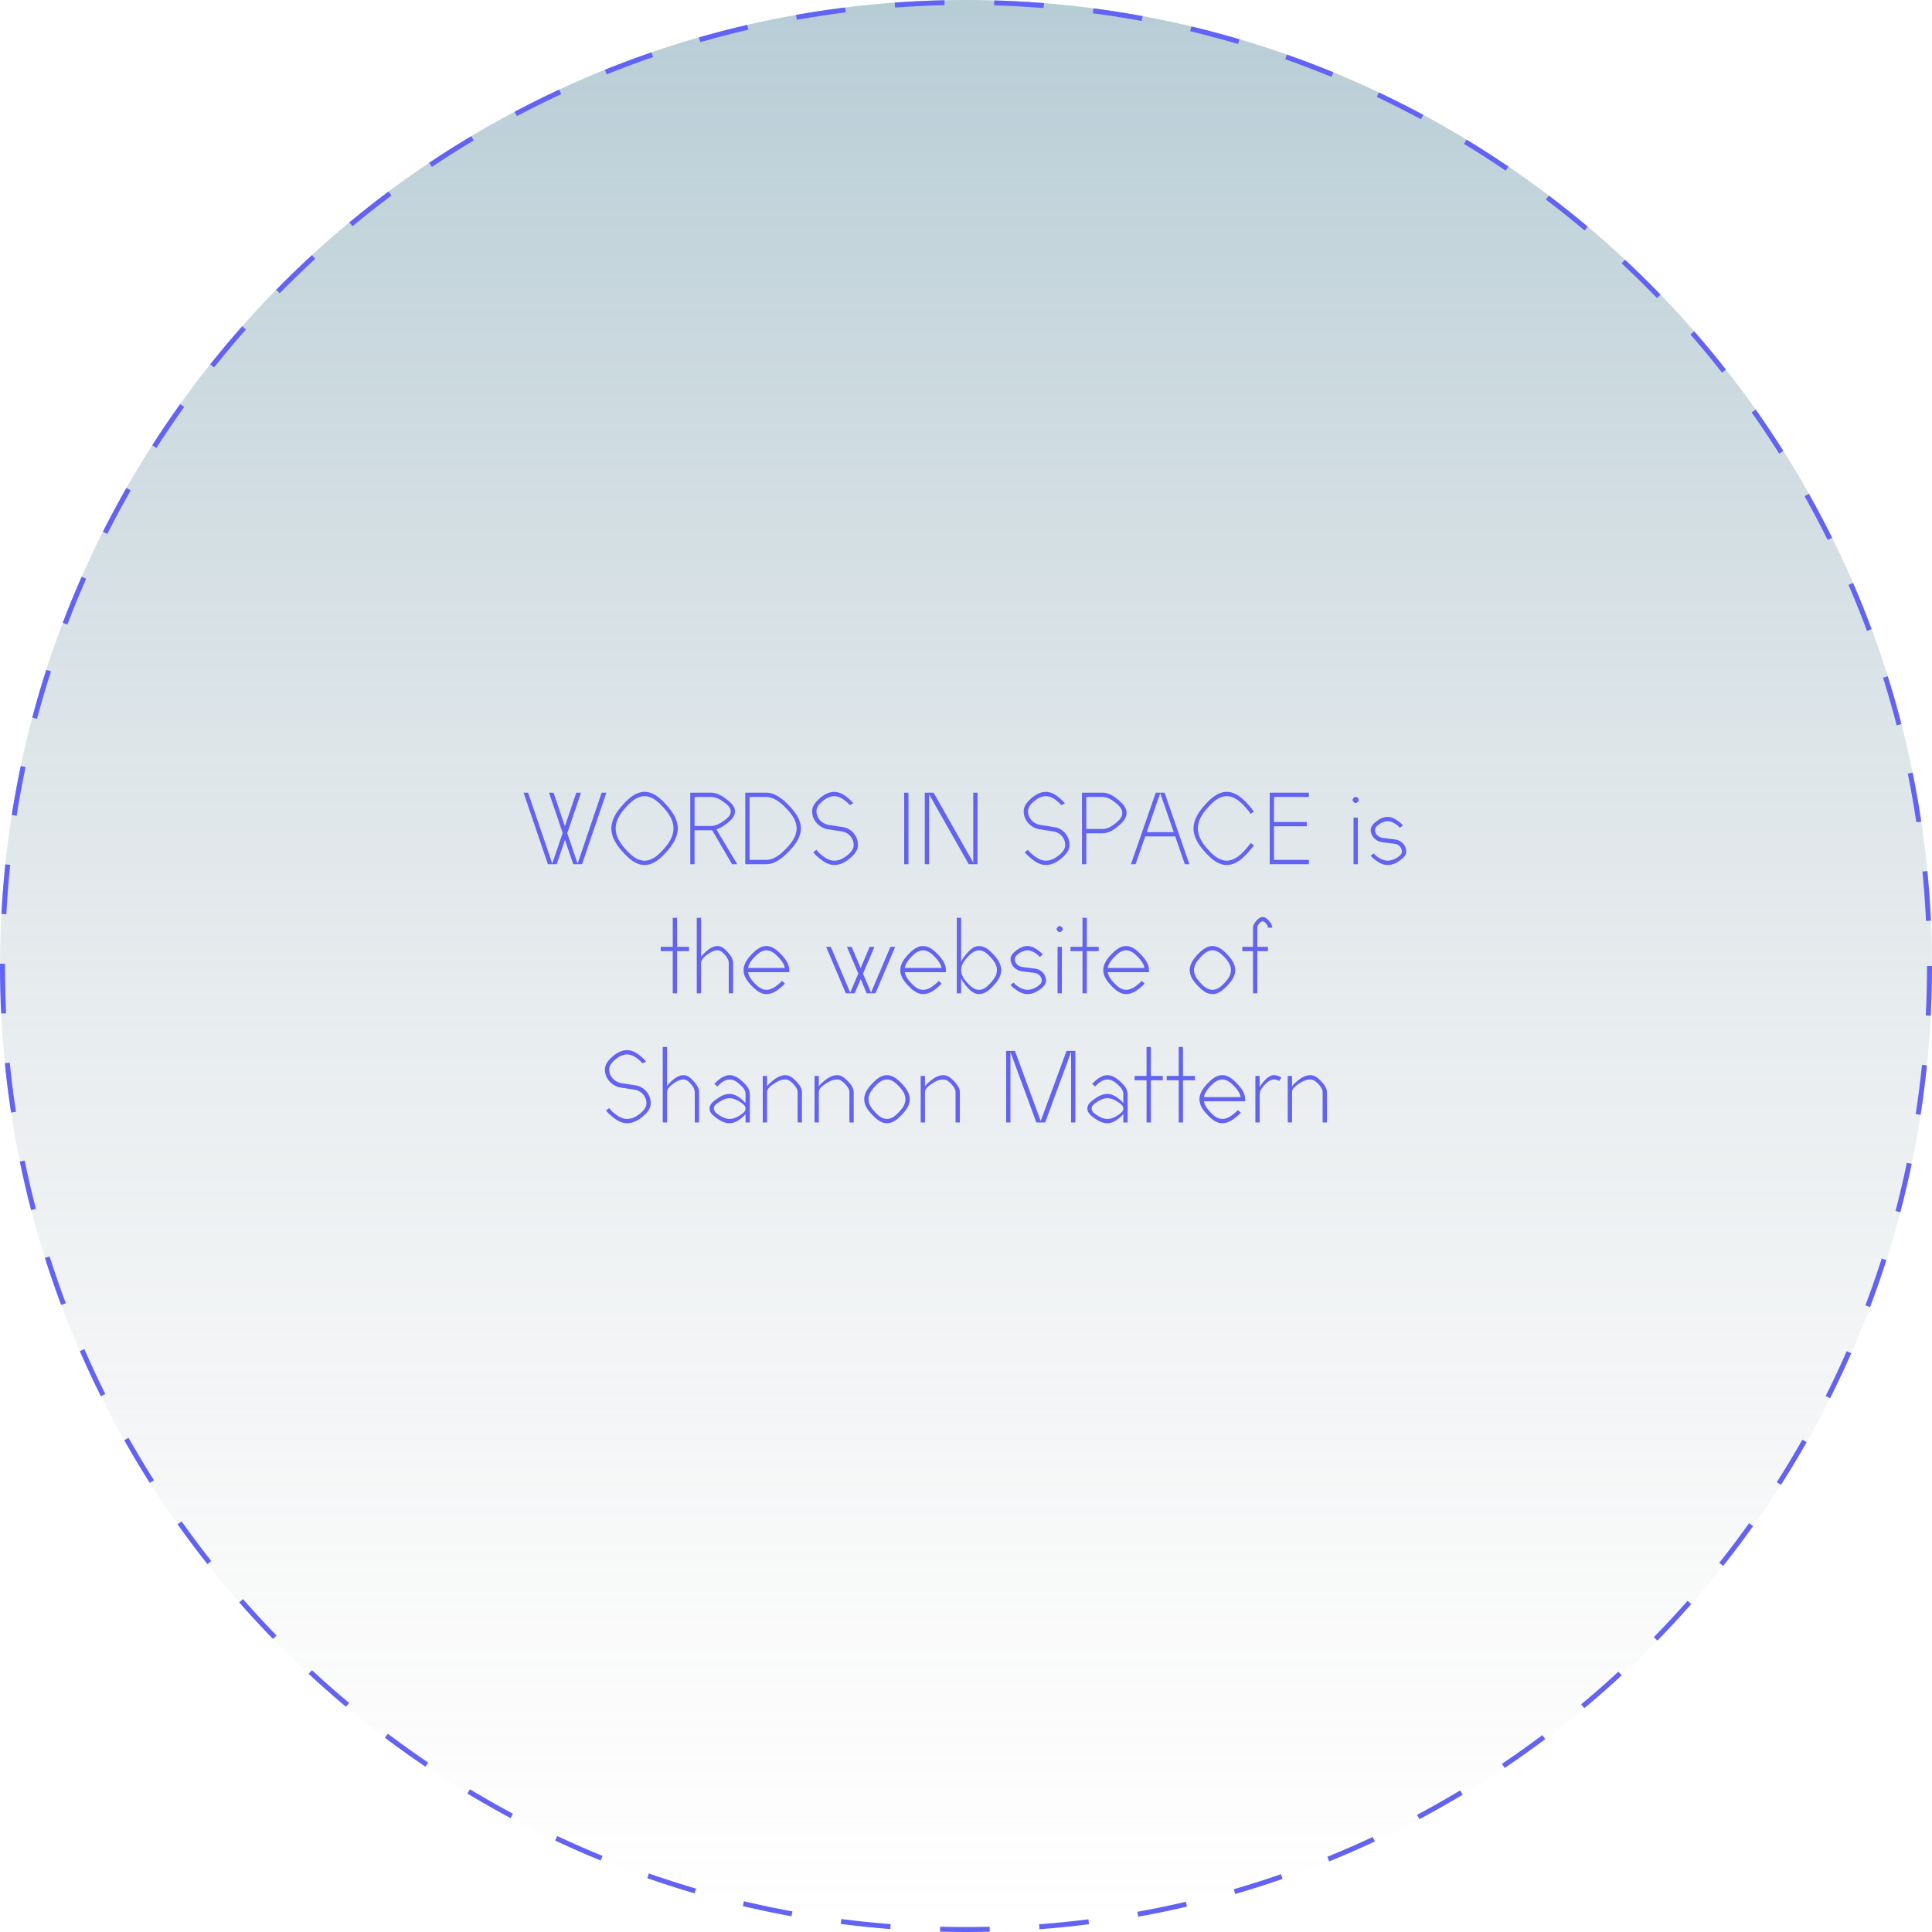
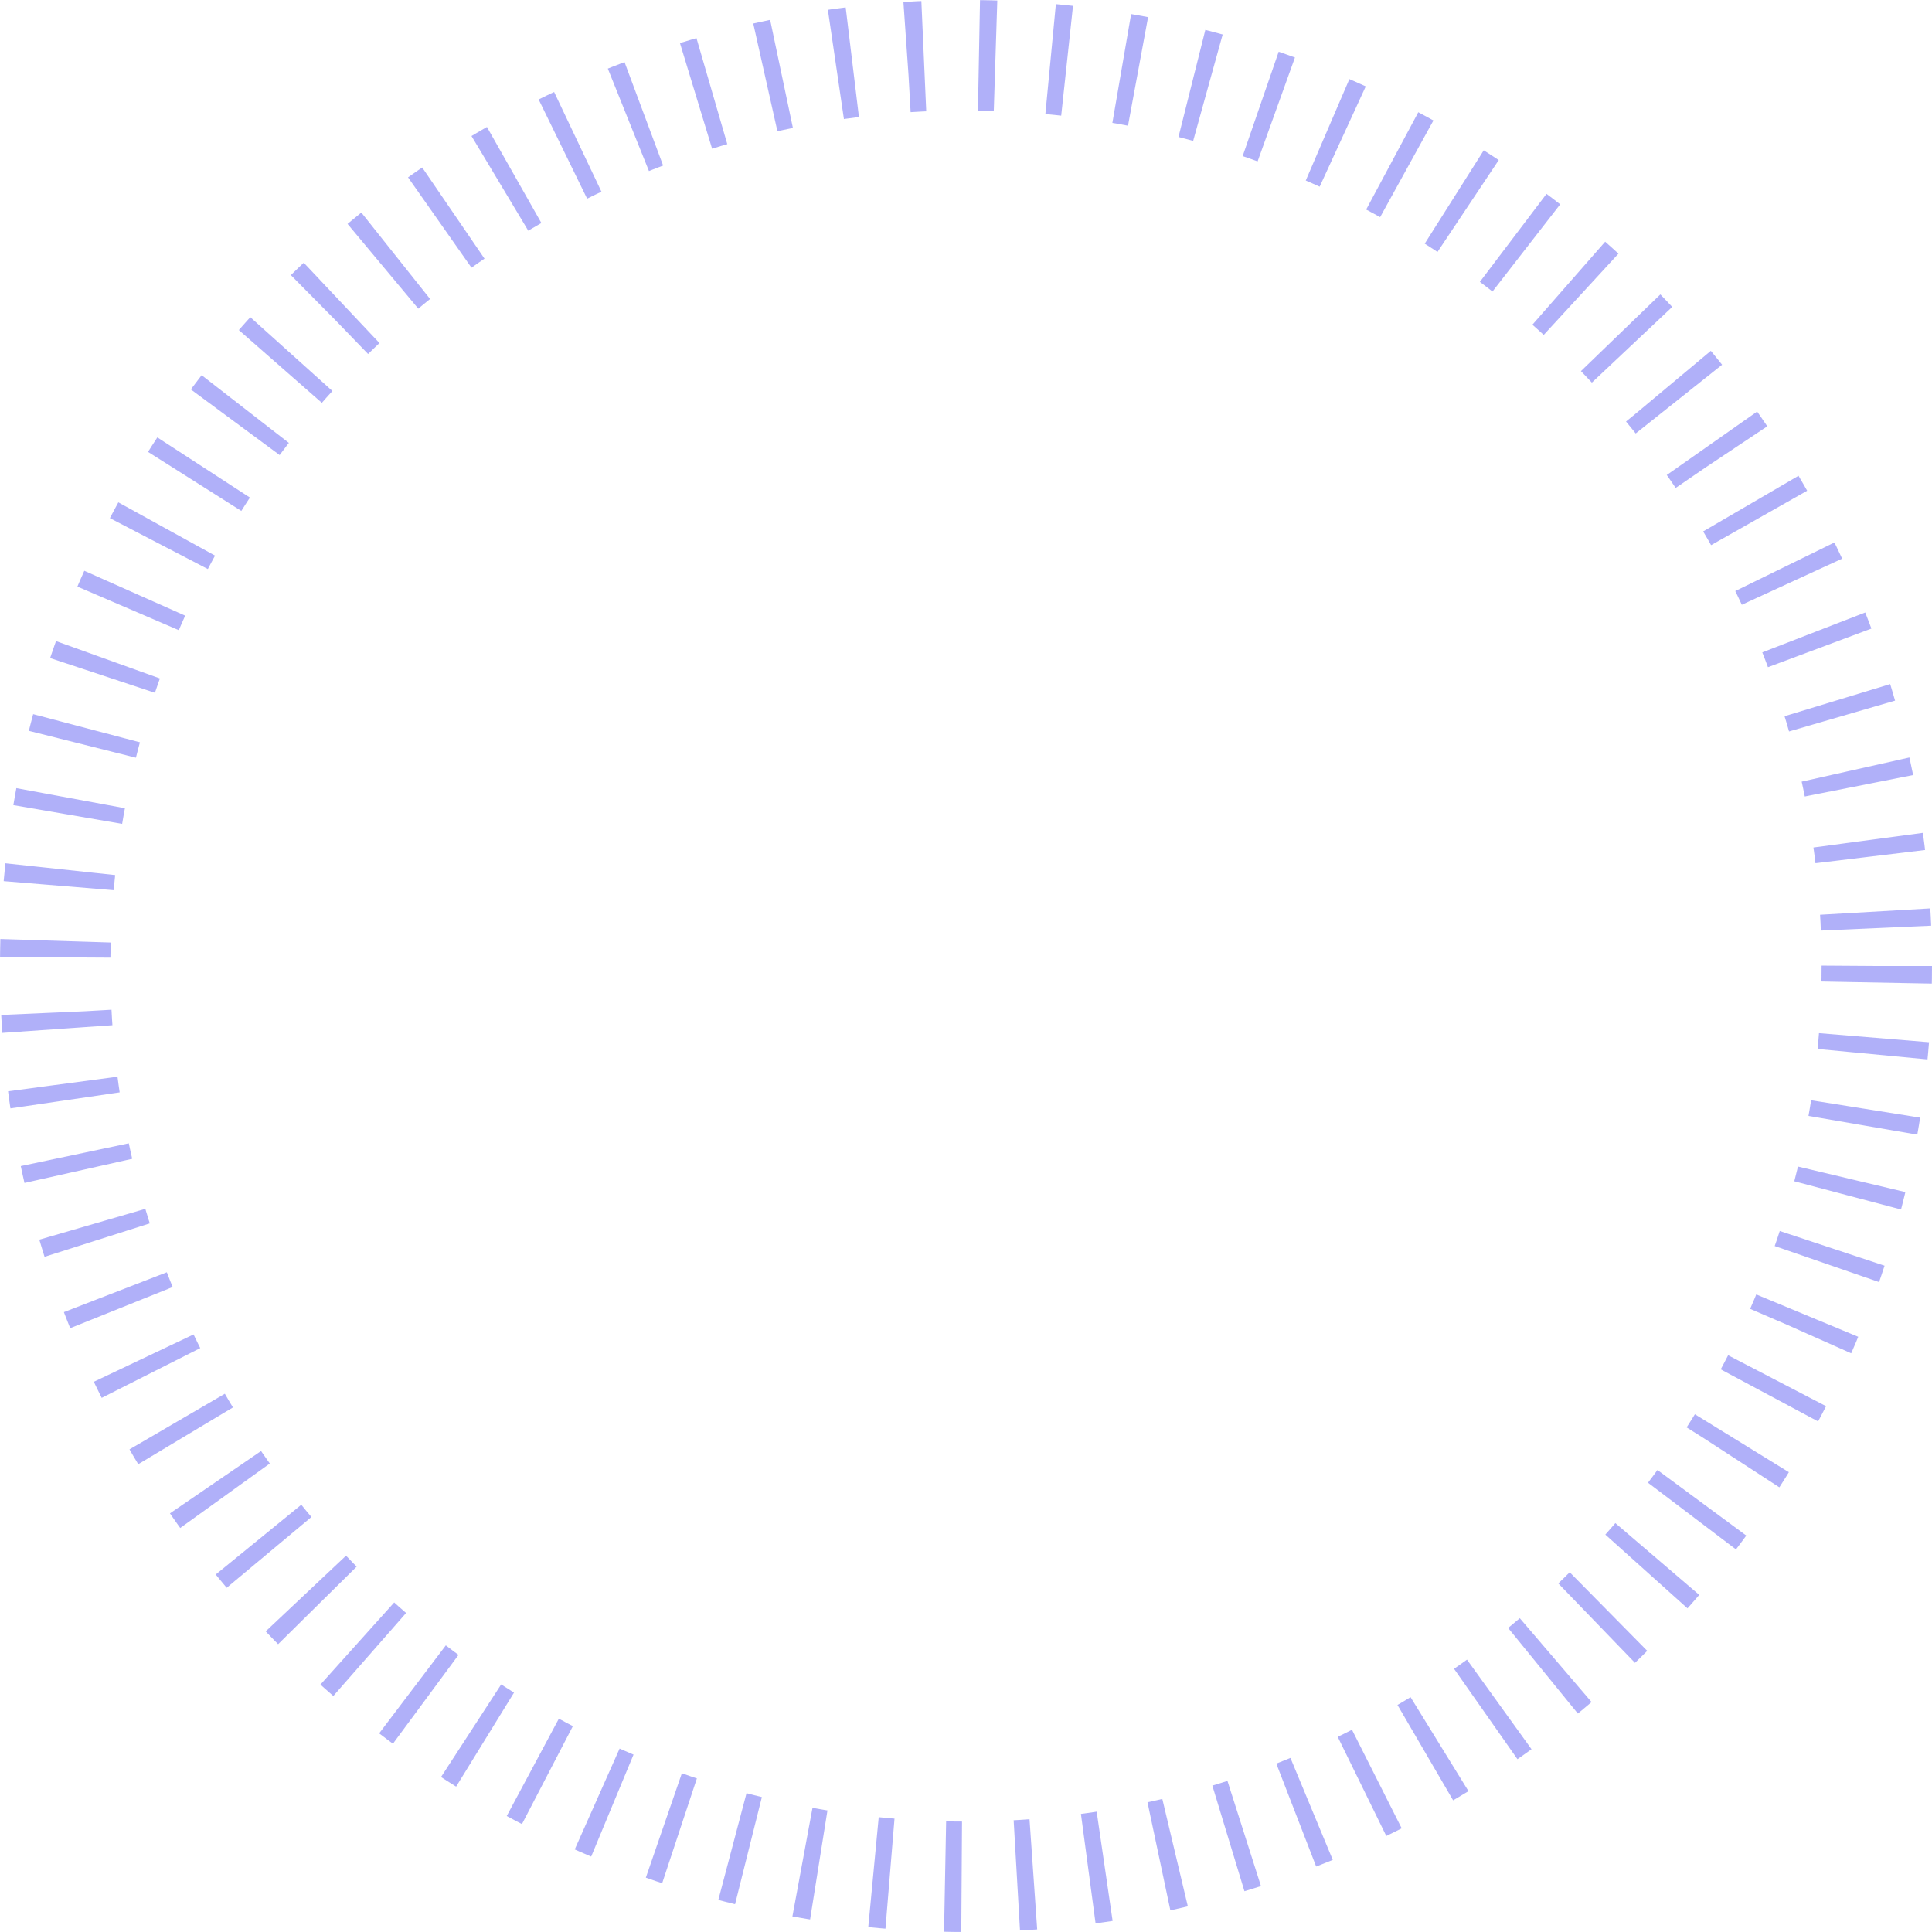
- <svg xmlns="http://www.w3.org/2000/svg" width="389" height="389" viewBox="0 0 389 389" fill="none" id="sticker-words">
-   <circle cx="194.5" cy="194.5" r="194.5" fill="url(#paint0_linear)" />
-   <circle cx="194.5" cy="194.5" r="194" stroke="#6262F4" stroke-dasharray="10 10" />
-   <path d="M105.419 159.6L110.315 174H112.091L113.755 169.104L115.419 174H117.195L122.091 159.6H121.147L116.299 173.888L114.219 167.76L116.987 159.6H116.043L113.739 166.368L111.451 159.6H110.539L113.291 167.712L111.195 173.888L106.331 159.6H105.419ZM129.782 160.304C131.318 160.304 132.534 161.424 133.574 162.576C134.662 163.776 135.606 165.184 135.606 166.8C135.606 168.416 134.662 169.824 133.574 171.024C132.534 172.176 131.318 173.296 129.782 173.296C128.246 173.296 127.03 172.176 125.99 171.024C124.902 169.824 123.958 168.416 123.958 166.8C123.958 165.184 124.902 163.776 125.99 162.576C127.03 161.424 128.246 160.304 129.782 160.304ZM129.782 159.44C128.022 159.44 126.614 160.704 125.43 162.016C124.198 163.376 123.094 164.96 123.094 166.8C123.094 168.64 124.198 170.224 125.43 171.584C126.614 172.896 128.022 174.16 129.782 174.16C131.542 174.16 132.95 172.896 134.134 171.584C135.366 170.224 136.47 168.64 136.47 166.8C136.47 164.96 135.366 163.376 134.134 162.016C132.95 160.704 131.542 159.44 129.782 159.44ZM138.981 174H139.845V167.168H143.397L147.397 174H148.437L144.245 166.992C144.981 166.768 145.669 166.336 146.293 165.856C147.125 165.2 147.989 164.448 147.989 163.392C147.989 162.336 147.125 161.584 146.293 160.928C145.365 160.208 144.309 159.6 143.125 159.6H138.981V174ZM139.845 160.464H143.125C144.085 160.464 144.965 160.928 145.733 161.488C146.421 161.984 147.125 162.56 147.125 163.392C147.125 164.224 146.421 164.784 145.733 165.28C144.965 165.84 144.085 166.304 143.125 166.304H139.845V160.464ZM150.059 174H154.235C156.043 174 157.531 172.768 158.795 171.472C160.075 170.16 161.259 168.624 161.259 166.8C161.259 164.976 160.075 163.44 158.795 162.128C157.531 160.832 156.043 159.6 154.235 159.6H150.059V174ZM150.923 173.136V160.464H154.235C155.819 160.464 157.115 161.536 158.235 162.688C159.355 163.84 160.395 165.184 160.395 166.8C160.395 168.416 159.355 169.76 158.235 170.912C157.115 172.064 155.819 173.136 154.235 173.136H150.923ZM163.744 171.584C164.064 172.016 164.48 172.4 164.896 172.752C165.792 173.504 166.816 174.16 167.984 174.16C169.168 174.16 170.24 173.568 171.152 172.8C171.984 172.096 172.752 171.232 172.752 170.144C172.752 168.448 171.6 166.976 169.952 166.576L166.656 166.064C165.36 165.744 164.384 164.656 164.384 163.344C164.384 162.528 164.976 161.856 165.6 161.328C166.288 160.752 167.088 160.304 167.984 160.304C168.864 160.304 169.664 160.784 170.336 161.36C170.608 161.584 170.864 161.824 171.088 162.096L171.824 161.76C171.552 161.424 171.232 161.088 170.896 160.8C170.064 160.08 169.088 159.44 167.984 159.44C166.864 159.44 165.872 160.016 165.024 160.752C164.24 161.44 163.52 162.304 163.52 163.344C163.52 165.072 164.768 166.512 166.448 166.928L169.744 167.44C170.992 167.744 171.888 168.864 171.888 170.144C171.888 171.008 171.248 171.696 170.576 172.24C169.824 172.848 168.944 173.296 167.984 173.296C167.04 173.296 166.192 172.784 165.456 172.192C165.056 171.872 164.656 171.52 164.4 171.104L163.744 171.584ZM182.049 174H182.913V159.6H182.049V174ZM186.2 174H187.064V159.92L195.048 174H196.824V159.6H195.96V173.68L187.976 159.6H186.2V174ZM206.338 171.584C206.658 172.016 207.074 172.4 207.49 172.752C208.386 173.504 209.41 174.16 210.578 174.16C211.762 174.16 212.834 173.568 213.746 172.8C214.578 172.096 215.346 171.232 215.346 170.144C215.346 168.448 214.194 166.976 212.546 166.576L209.25 166.064C207.954 165.744 206.978 164.656 206.978 163.344C206.978 162.528 207.57 161.856 208.194 161.328C208.882 160.752 209.682 160.304 210.578 160.304C211.458 160.304 212.258 160.784 212.93 161.36C213.202 161.584 213.458 161.824 213.682 162.096L214.418 161.76C214.146 161.424 213.826 161.088 213.49 160.8C212.658 160.08 211.682 159.44 210.578 159.44C209.458 159.44 208.466 160.016 207.618 160.752C206.834 161.44 206.114 162.304 206.114 163.344C206.114 165.072 207.362 166.512 209.042 166.928L212.338 167.44C213.586 167.744 214.482 168.864 214.482 170.144C214.482 171.008 213.842 171.696 213.17 172.24C212.418 172.848 211.538 173.296 210.578 173.296C209.634 173.296 208.786 172.784 208.05 172.192C207.65 171.872 207.25 171.52 206.994 171.104L206.338 171.584ZM217.856 174H218.72V167.776H221.984C223.184 167.776 224.224 167.12 225.136 166.352C225.984 165.632 226.832 164.8 226.832 163.696C226.832 162.592 225.984 161.744 225.136 161.024C224.224 160.256 223.184 159.6 221.984 159.6H217.856V174ZM218.72 160.464H221.984C222.96 160.464 223.824 160.992 224.576 161.6C225.264 162.16 225.968 162.816 225.968 163.696C225.968 164.576 225.264 165.232 224.576 165.792C223.824 166.4 222.96 166.912 221.984 166.912H218.72V160.464ZM227.716 174H228.644L230.58 168.416H236.628L238.564 174H239.476L234.484 159.6H232.708L227.716 174ZM236.324 167.552H230.884L233.604 159.696L236.324 167.552ZM252.472 170.192L251.816 169.728C251.512 170.176 251.16 170.608 250.792 171.024C249.752 172.176 248.536 173.296 247 173.296C245.464 173.296 244.248 172.176 243.208 171.024C242.12 169.824 241.176 168.416 241.176 166.8C241.176 165.184 242.12 163.776 243.208 162.576C244.248 161.424 245.464 160.304 247 160.304C248.536 160.304 249.752 161.424 250.792 162.576C251.16 162.992 251.512 163.424 251.816 163.872L252.472 163.408C252.136 162.912 251.752 162.464 251.352 162.016C250.168 160.704 248.76 159.44 247 159.44C245.24 159.44 243.832 160.704 242.648 162.016C241.416 163.376 240.312 164.96 240.312 166.8C240.312 168.64 241.416 170.224 242.648 171.584C243.832 172.896 245.24 174.16 247 174.16C248.76 174.16 250.168 172.896 251.352 171.584C251.752 171.136 252.136 170.688 252.472 170.192ZM255.653 174H263.541V173.136H256.517V166.368H263.109V165.504H256.517V160.464H263.541V159.6H255.653V174ZM272.531 174H273.395V164.64H272.531V174ZM272.339 161.072C272.339 161.344 272.691 161.68 272.963 161.68C273.235 161.68 273.571 161.344 273.571 161.072C273.571 160.8 273.235 160.448 272.963 160.448C272.691 160.448 272.339 160.8 272.339 161.072ZM275.983 172.288C276.239 172.64 276.623 172.944 276.991 173.216C277.711 173.744 278.511 174.16 279.407 174.16C280.303 174.16 281.151 173.776 281.871 173.248C282.495 172.784 283.135 172.224 283.135 171.456C283.135 170.208 282.159 169.184 280.911 169.024L278.431 168.72C277.567 168.608 276.847 167.968 276.847 167.12C276.847 166.608 277.279 166.24 277.711 165.936C278.207 165.584 278.799 165.344 279.407 165.344C280.015 165.344 280.575 165.616 281.071 165.968C281.375 166.176 281.679 166.4 281.839 166.688L282.479 166.192C282.255 165.904 281.935 165.648 281.631 165.408C280.975 164.912 280.239 164.48 279.407 164.48C278.575 164.48 277.791 164.864 277.135 165.376C276.543 165.824 275.983 166.384 275.983 167.12C275.983 168.4 277.039 169.424 278.335 169.584L280.799 169.888C281.615 169.984 282.271 170.64 282.271 171.456C282.271 172 281.775 172.368 281.311 172.672C280.735 173.04 280.079 173.296 279.407 173.296C278.735 173.296 278.111 173.024 277.551 172.656C277.199 172.432 276.799 172.176 276.639 171.824L275.983 172.288ZM133.042 191.504H135.458V200H136.322V191.504H138.722V190.64H136.322V184.8H135.458V190.64H133.042V191.504ZM140.292 200H141.156V193.936C141.156 193.216 141.748 192.704 142.324 192.256C142.964 191.76 143.684 191.344 144.5 191.344C145.092 191.344 145.556 191.792 145.956 192.256C146.372 192.736 146.74 193.296 146.74 193.936V200H147.604V193.936C147.604 193.072 147.092 192.336 146.516 191.696C145.972 191.088 145.316 190.48 144.5 190.48C143.556 190.48 142.74 191.056 142.036 191.696C141.716 192 141.396 192.32 141.156 192.672V184.8H140.292V200ZM158.036 198.032L157.46 197.504C157.252 197.744 156.996 197.968 156.74 198.176C156.036 198.768 155.236 199.296 154.308 199.296C153.332 199.296 152.548 198.624 151.876 197.904C151.284 197.28 150.756 196.56 150.612 195.744H158.916V195.328C158.916 194.112 158.148 193.072 157.3 192.176C156.468 191.312 155.508 190.48 154.308 190.48C153.108 190.48 152.148 191.312 151.316 192.176C150.468 193.072 149.716 194.112 149.716 195.328C149.716 196.544 150.468 197.568 151.316 198.464C152.148 199.328 153.108 200.16 154.308 200.16C155.444 200.16 156.436 199.504 157.3 198.752C157.556 198.528 157.812 198.288 158.036 198.032ZM158.02 194.896H150.612C150.756 194.08 151.284 193.36 151.876 192.736C152.548 192.016 153.332 191.344 154.308 191.344C155.284 191.344 156.068 192.016 156.74 192.736C157.332 193.36 157.876 194.08 158.02 194.896ZM166.339 190.64L170.307 200H172.083L173.299 197.152L174.499 200H176.275L180.243 190.64H179.283L175.379 199.856L173.763 196.048L176.067 190.64H175.107L173.283 194.928L171.475 190.64H170.531L172.819 196.032L171.187 199.856L167.283 190.64H166.339ZM189.583 198.032L189.007 197.504C188.799 197.744 188.543 197.968 188.287 198.176C187.583 198.768 186.783 199.296 185.855 199.296C184.879 199.296 184.095 198.624 183.423 197.904C182.831 197.28 182.303 196.56 182.159 195.744H190.463V195.328C190.463 194.112 189.695 193.072 188.847 192.176C188.015 191.312 187.055 190.48 185.855 190.48C184.655 190.48 183.695 191.312 182.863 192.176C182.015 193.072 181.263 194.112 181.263 195.328C181.263 196.544 182.015 197.568 182.863 198.464C183.695 199.328 184.655 200.16 185.855 200.16C186.991 200.16 187.983 199.504 188.847 198.752C189.103 198.528 189.359 198.288 189.583 198.032ZM189.567 194.896H182.159C182.303 194.08 182.831 193.36 183.423 192.736C184.095 192.016 184.879 191.344 185.855 191.344C186.831 191.344 187.615 192.016 188.287 192.736C188.879 193.36 189.423 194.08 189.567 194.896ZM192.651 200H193.515V197.008C193.771 197.52 194.107 198.016 194.491 198.464C195.195 199.312 196.027 200.16 197.115 200.16C198.283 200.16 199.227 199.328 200.027 198.464C200.859 197.568 201.595 196.544 201.595 195.328C201.595 194.112 200.859 193.072 200.027 192.176C199.227 191.312 198.283 190.48 197.115 190.48C196.027 190.48 195.195 191.328 194.491 192.176C194.107 192.624 193.771 193.12 193.515 193.632V184.8H192.651V200ZM197.115 191.344C198.059 191.344 198.827 192.032 199.467 192.736C200.139 193.472 200.731 194.336 200.731 195.328C200.731 196.32 200.139 197.168 199.467 197.904C198.827 198.608 198.059 199.296 197.115 199.296C196.171 199.296 195.419 198.608 194.779 197.904C194.107 197.168 193.515 196.32 193.515 195.328C193.515 194.336 194.107 193.472 194.779 192.736C195.419 192.032 196.171 191.344 197.115 191.344ZM203.468 198.288C203.724 198.64 204.108 198.944 204.476 199.216C205.196 199.744 205.996 200.16 206.892 200.16C207.788 200.16 208.636 199.776 209.356 199.248C209.98 198.784 210.62 198.224 210.62 197.456C210.62 196.208 209.644 195.184 208.396 195.024L205.916 194.72C205.052 194.608 204.332 193.968 204.332 193.12C204.332 192.608 204.764 192.24 205.196 191.936C205.692 191.584 206.284 191.344 206.892 191.344C207.5 191.344 208.06 191.616 208.556 191.968C208.86 192.176 209.164 192.4 209.324 192.688L209.964 192.192C209.74 191.904 209.42 191.648 209.116 191.408C208.46 190.912 207.724 190.48 206.892 190.48C206.06 190.48 205.276 190.864 204.62 191.376C204.028 191.824 203.468 192.384 203.468 193.12C203.468 194.4 204.524 195.424 205.82 195.584L208.284 195.888C209.1 195.984 209.756 196.64 209.756 197.456C209.756 198 209.26 198.368 208.796 198.672C208.22 199.04 207.564 199.296 206.892 199.296C206.22 199.296 205.596 199.024 205.036 198.656C204.684 198.432 204.284 198.176 204.124 197.824L203.468 198.288ZM212.937 200H213.801V190.64H212.937V200ZM212.745 187.072C212.745 187.344 213.097 187.68 213.369 187.68C213.641 187.68 213.977 187.344 213.977 187.072C213.977 186.8 213.641 186.448 213.369 186.448C213.097 186.448 212.745 186.8 212.745 187.072ZM215.542 191.504H217.958V200H218.822V191.504H221.222V190.64H218.822V184.8H217.958V190.64H215.542V191.504ZM230.458 198.032L229.882 197.504C229.674 197.744 229.418 197.968 229.162 198.176C228.458 198.768 227.658 199.296 226.73 199.296C225.754 199.296 224.97 198.624 224.298 197.904C223.706 197.28 223.178 196.56 223.034 195.744H231.338V195.328C231.338 194.112 230.57 193.072 229.722 192.176C228.89 191.312 227.93 190.48 226.73 190.48C225.53 190.48 224.57 191.312 223.738 192.176C222.89 193.072 222.138 194.112 222.138 195.328C222.138 196.544 222.89 197.568 223.738 198.464C224.57 199.328 225.53 200.16 226.73 200.16C227.866 200.16 228.858 199.504 229.722 198.752C229.978 198.528 230.234 198.288 230.458 198.032ZM230.442 194.896H223.034C223.178 194.08 223.706 193.36 224.298 192.736C224.97 192.016 225.754 191.344 226.73 191.344C227.706 191.344 228.49 192.016 229.162 192.736C229.754 193.36 230.298 194.08 230.442 194.896ZM244.12 191.344C245.096 191.344 245.88 192.016 246.552 192.736C247.24 193.472 247.848 194.32 247.848 195.328C247.848 196.336 247.24 197.168 246.552 197.904C245.88 198.624 245.096 199.296 244.12 199.296C243.144 199.296 242.376 198.624 241.704 197.904C241.016 197.168 240.408 196.336 240.408 195.328C240.408 194.32 241.016 193.472 241.704 192.736C242.376 192.016 243.144 191.344 244.12 191.344ZM244.12 190.48C242.92 190.48 241.976 191.312 241.144 192.176C240.296 193.072 239.544 194.112 239.544 195.328C239.544 196.544 240.296 197.568 241.144 198.464C241.976 199.328 242.92 200.16 244.12 200.16C245.32 200.16 246.28 199.328 247.112 198.464C247.96 197.568 248.712 196.544 248.712 195.328C248.712 194.112 247.96 193.072 247.112 192.176C246.28 191.312 245.32 190.48 244.12 190.48ZM250.13 191.504H252.29V200H253.154V191.504H255.298V190.64H253.154V186.784C253.154 186.464 253.314 186.192 253.522 185.952C253.714 185.728 253.938 185.504 254.226 185.504C254.514 185.504 254.738 185.728 254.93 185.952C255.138 186.192 255.298 186.464 255.298 186.784H256.162C256.162 186.256 255.842 185.792 255.49 185.392C255.138 185.008 254.738 184.64 254.226 184.64C253.714 184.64 253.314 185.008 252.962 185.392C252.61 185.792 252.29 186.256 252.29 186.784V190.64H250.13V191.504ZM122.017 223.584C122.337 224.016 122.753 224.4 123.169 224.752C124.065 225.504 125.089 226.16 126.257 226.16C127.441 226.16 128.513 225.568 129.425 224.8C130.257 224.096 131.025 223.232 131.025 222.144C131.025 220.448 129.873 218.976 128.225 218.576L124.929 218.064C123.633 217.744 122.657 216.656 122.657 215.344C122.657 214.528 123.249 213.856 123.873 213.328C124.561 212.752 125.361 212.304 126.257 212.304C127.137 212.304 127.937 212.784 128.609 213.36C128.881 213.584 129.137 213.824 129.361 214.096L130.097 213.76C129.825 213.424 129.505 213.088 129.169 212.8C128.337 212.08 127.361 211.44 126.257 211.44C125.137 211.44 124.145 212.016 123.297 212.752C122.513 213.44 121.793 214.304 121.793 215.344C121.793 217.072 123.041 218.512 124.721 218.928L128.017 219.44C129.265 219.744 130.161 220.864 130.161 222.144C130.161 223.008 129.521 223.696 128.849 224.24C128.097 224.848 127.217 225.296 126.257 225.296C125.313 225.296 124.465 224.784 123.729 224.192C123.329 223.872 122.929 223.52 122.673 223.104L122.017 223.584ZM133.44 226H134.304V219.936C134.304 219.216 134.896 218.704 135.472 218.256C136.112 217.76 136.832 217.344 137.648 217.344C138.24 217.344 138.704 217.792 139.104 218.256C139.52 218.736 139.888 219.296 139.888 219.936V226H140.752V219.936C140.752 219.072 140.24 218.336 139.664 217.696C139.12 217.088 138.464 216.48 137.648 216.48C136.704 216.48 135.888 217.056 135.184 217.696C134.864 218 134.544 218.32 134.304 218.672V210.8H133.44V226ZM143.841 218.224L144.417 218.768C145.025 218.112 145.921 217.344 146.913 217.344C147.713 217.344 148.401 217.824 148.993 218.368C149.569 218.88 150.113 219.488 150.113 220.256V222.096C149.873 221.792 149.585 221.536 149.281 221.296C148.593 220.736 147.793 220.256 146.913 220.256C145.937 220.256 145.057 220.72 144.273 221.296C143.585 221.792 142.865 222.352 142.865 223.2C142.865 224.048 143.585 224.624 144.273 225.12C145.057 225.696 145.937 226.16 146.913 226.16C147.793 226.16 148.593 225.68 149.281 225.12C149.585 224.88 149.873 224.624 150.113 224.32V226H150.977V220.256C150.977 219.264 150.273 218.48 149.553 217.808C148.801 217.12 147.937 216.48 146.913 216.48C145.697 216.48 144.609 217.424 143.841 218.224ZM146.913 221.12C147.665 221.12 148.369 221.44 148.993 221.856C149.521 222.208 150.113 222.576 150.113 223.2C150.113 223.824 149.521 224.208 148.993 224.56C148.369 224.976 147.665 225.296 146.913 225.296C146.161 225.296 145.457 224.976 144.833 224.56C144.305 224.208 143.729 223.824 143.729 223.2C143.729 222.576 144.305 222.208 144.833 221.856C145.457 221.44 146.161 221.12 146.913 221.12ZM153.578 226H154.442V219.936C154.442 219.184 155.114 218.688 155.738 218.256C156.458 217.744 157.258 217.344 158.138 217.344C158.778 217.344 159.29 217.792 159.738 218.256C160.186 218.736 160.602 219.28 160.602 219.936V226H161.466V219.936C161.466 219.056 160.906 218.336 160.298 217.696C159.69 217.072 159.002 216.48 158.138 216.48C157.13 216.48 156.234 217.04 155.45 217.696C155.082 218 154.714 218.336 154.442 218.72V216.64H153.578V226ZM164 226H164.864V219.936C164.864 219.184 165.536 218.688 166.16 218.256C166.88 217.744 167.68 217.344 168.56 217.344C169.2 217.344 169.712 217.792 170.16 218.256C170.608 218.736 171.024 219.28 171.024 219.936V226H171.888V219.936C171.888 219.056 171.328 218.336 170.72 217.696C170.112 217.072 169.424 216.48 168.56 216.48C167.552 216.48 166.656 217.04 165.872 217.696C165.504 218 165.136 218.336 164.864 218.72V216.64H164V226ZM178.581 217.344C179.557 217.344 180.341 218.016 181.013 218.736C181.701 219.472 182.309 220.32 182.309 221.328C182.309 222.336 181.701 223.168 181.013 223.904C180.341 224.624 179.557 225.296 178.581 225.296C177.605 225.296 176.837 224.624 176.165 223.904C175.477 223.168 174.869 222.336 174.869 221.328C174.869 220.32 175.477 219.472 176.165 218.736C176.837 218.016 177.605 217.344 178.581 217.344ZM178.581 216.48C177.381 216.48 176.437 217.312 175.605 218.176C174.757 219.072 174.005 220.112 174.005 221.328C174.005 222.544 174.757 223.568 175.605 224.464C176.437 225.328 177.381 226.16 178.581 226.16C179.781 226.16 180.741 225.328 181.573 224.464C182.421 223.568 183.173 222.544 183.173 221.328C183.173 220.112 182.421 219.072 181.573 218.176C180.741 217.312 179.781 216.48 178.581 216.48ZM185.375 226H186.239V219.936C186.239 219.184 186.911 218.688 187.535 218.256C188.255 217.744 189.055 217.344 189.935 217.344C190.575 217.344 191.087 217.792 191.535 218.256C191.983 218.736 192.399 219.28 192.399 219.936V226H193.263V219.936C193.263 219.056 192.703 218.336 192.095 217.696C191.487 217.072 190.799 216.48 189.935 216.48C188.927 216.48 188.031 217.04 187.247 217.696C186.879 218 186.511 218.336 186.239 218.72V216.64H185.375V226ZM202.583 226H203.447V211.824L208.663 226H210.439L215.655 211.824V226H216.519V211.6H214.743L209.543 225.712L204.359 211.6H202.583V226ZM219.903 218.224L220.479 218.768C221.087 218.112 221.983 217.344 222.975 217.344C223.775 217.344 224.463 217.824 225.055 218.368C225.631 218.88 226.175 219.488 226.175 220.256V222.096C225.935 221.792 225.647 221.536 225.343 221.296C224.655 220.736 223.855 220.256 222.975 220.256C221.999 220.256 221.119 220.72 220.335 221.296C219.647 221.792 218.927 222.352 218.927 223.2C218.927 224.048 219.647 224.624 220.335 225.12C221.119 225.696 221.999 226.16 222.975 226.16C223.855 226.16 224.655 225.68 225.343 225.12C225.647 224.88 225.935 224.624 226.175 224.32V226H227.039V220.256C227.039 219.264 226.335 218.48 225.615 217.808C224.863 217.12 223.999 216.48 222.975 216.48C221.759 216.48 220.671 217.424 219.903 218.224ZM222.975 221.12C223.727 221.12 224.431 221.44 225.055 221.856C225.583 222.208 226.175 222.576 226.175 223.2C226.175 223.824 225.583 224.208 225.055 224.56C224.431 224.976 223.727 225.296 222.975 225.296C222.223 225.296 221.519 224.976 220.895 224.56C220.367 224.208 219.791 223.824 219.791 223.2C219.791 222.576 220.367 222.208 220.895 221.856C221.519 221.44 222.223 221.12 222.975 221.12ZM228.44 217.504H230.856V226H231.72V217.504H234.12V216.64H231.72V210.8H230.856V216.64H228.44V217.504ZM234.909 217.504H237.325V226H238.189V217.504H240.589V216.64H238.189V210.8H237.325V216.64H234.909V217.504ZM249.825 224.032L249.249 223.504C249.041 223.744 248.785 223.968 248.529 224.176C247.825 224.768 247.025 225.296 246.097 225.296C245.121 225.296 244.337 224.624 243.665 223.904C243.073 223.28 242.545 222.56 242.401 221.744H250.705V221.328C250.705 220.112 249.937 219.072 249.089 218.176C248.257 217.312 247.297 216.48 246.097 216.48C244.897 216.48 243.937 217.312 243.105 218.176C242.257 219.072 241.505 220.112 241.505 221.328C241.505 222.544 242.257 223.568 243.105 224.464C243.937 225.328 244.897 226.16 246.097 226.16C247.233 226.16 248.225 225.504 249.089 224.752C249.345 224.528 249.601 224.288 249.825 224.032ZM249.809 220.896H242.401C242.545 220.08 243.073 219.36 243.665 218.736C244.337 218.016 245.121 217.344 246.097 217.344C247.073 217.344 247.857 218.016 248.529 218.736C249.121 219.36 249.665 220.08 249.809 220.896ZM252.765 226H253.629V220.368C253.629 219.6 254.125 218.96 254.653 218.4C255.181 217.856 255.789 217.344 256.541 217.344C256.909 217.344 257.245 217.456 257.549 217.648L258.013 216.976C257.565 216.672 257.085 216.48 256.541 216.48C255.645 216.48 254.957 217.152 254.365 217.84C254.093 218.16 253.837 218.496 253.629 218.864V216.64H252.765V226ZM259.281 226H260.145V219.936C260.145 219.184 260.817 218.688 261.441 218.256C262.161 217.744 262.961 217.344 263.841 217.344C264.481 217.344 264.993 217.792 265.441 218.256C265.889 218.736 266.305 219.28 266.305 219.936V226H267.169V219.936C267.169 219.056 266.609 218.336 266.001 217.696C265.393 217.072 264.705 216.48 263.841 216.48C262.833 216.48 261.937 217.04 261.153 217.696C260.785 218 260.417 218.336 260.145 218.72V216.64H259.281V226Z" fill="#6262F4" />
-   <defs>
-     <linearGradient id="paint0_linear" x1="194.5" y1="0" x2="194.5" y2="389" gradientUnits="userSpaceOnUse">
-       <stop stop-color="#6F9AAD" stop-opacity="0.5" />
-       <stop offset="1" stop-color="#C4C4C4" stop-opacity="0" />
-     </linearGradient>
-   </defs>
+ <svg xmlns="http://www.w3.org/2000/svg" width="350" height="350" viewBox="0 0 350 350" fill="none">
+   <circle cx="175" cy="175" r="165" stroke="#6262F4" stroke-opacity="0.5" stroke-width="20" stroke-dasharray="3 10" />
</svg>
